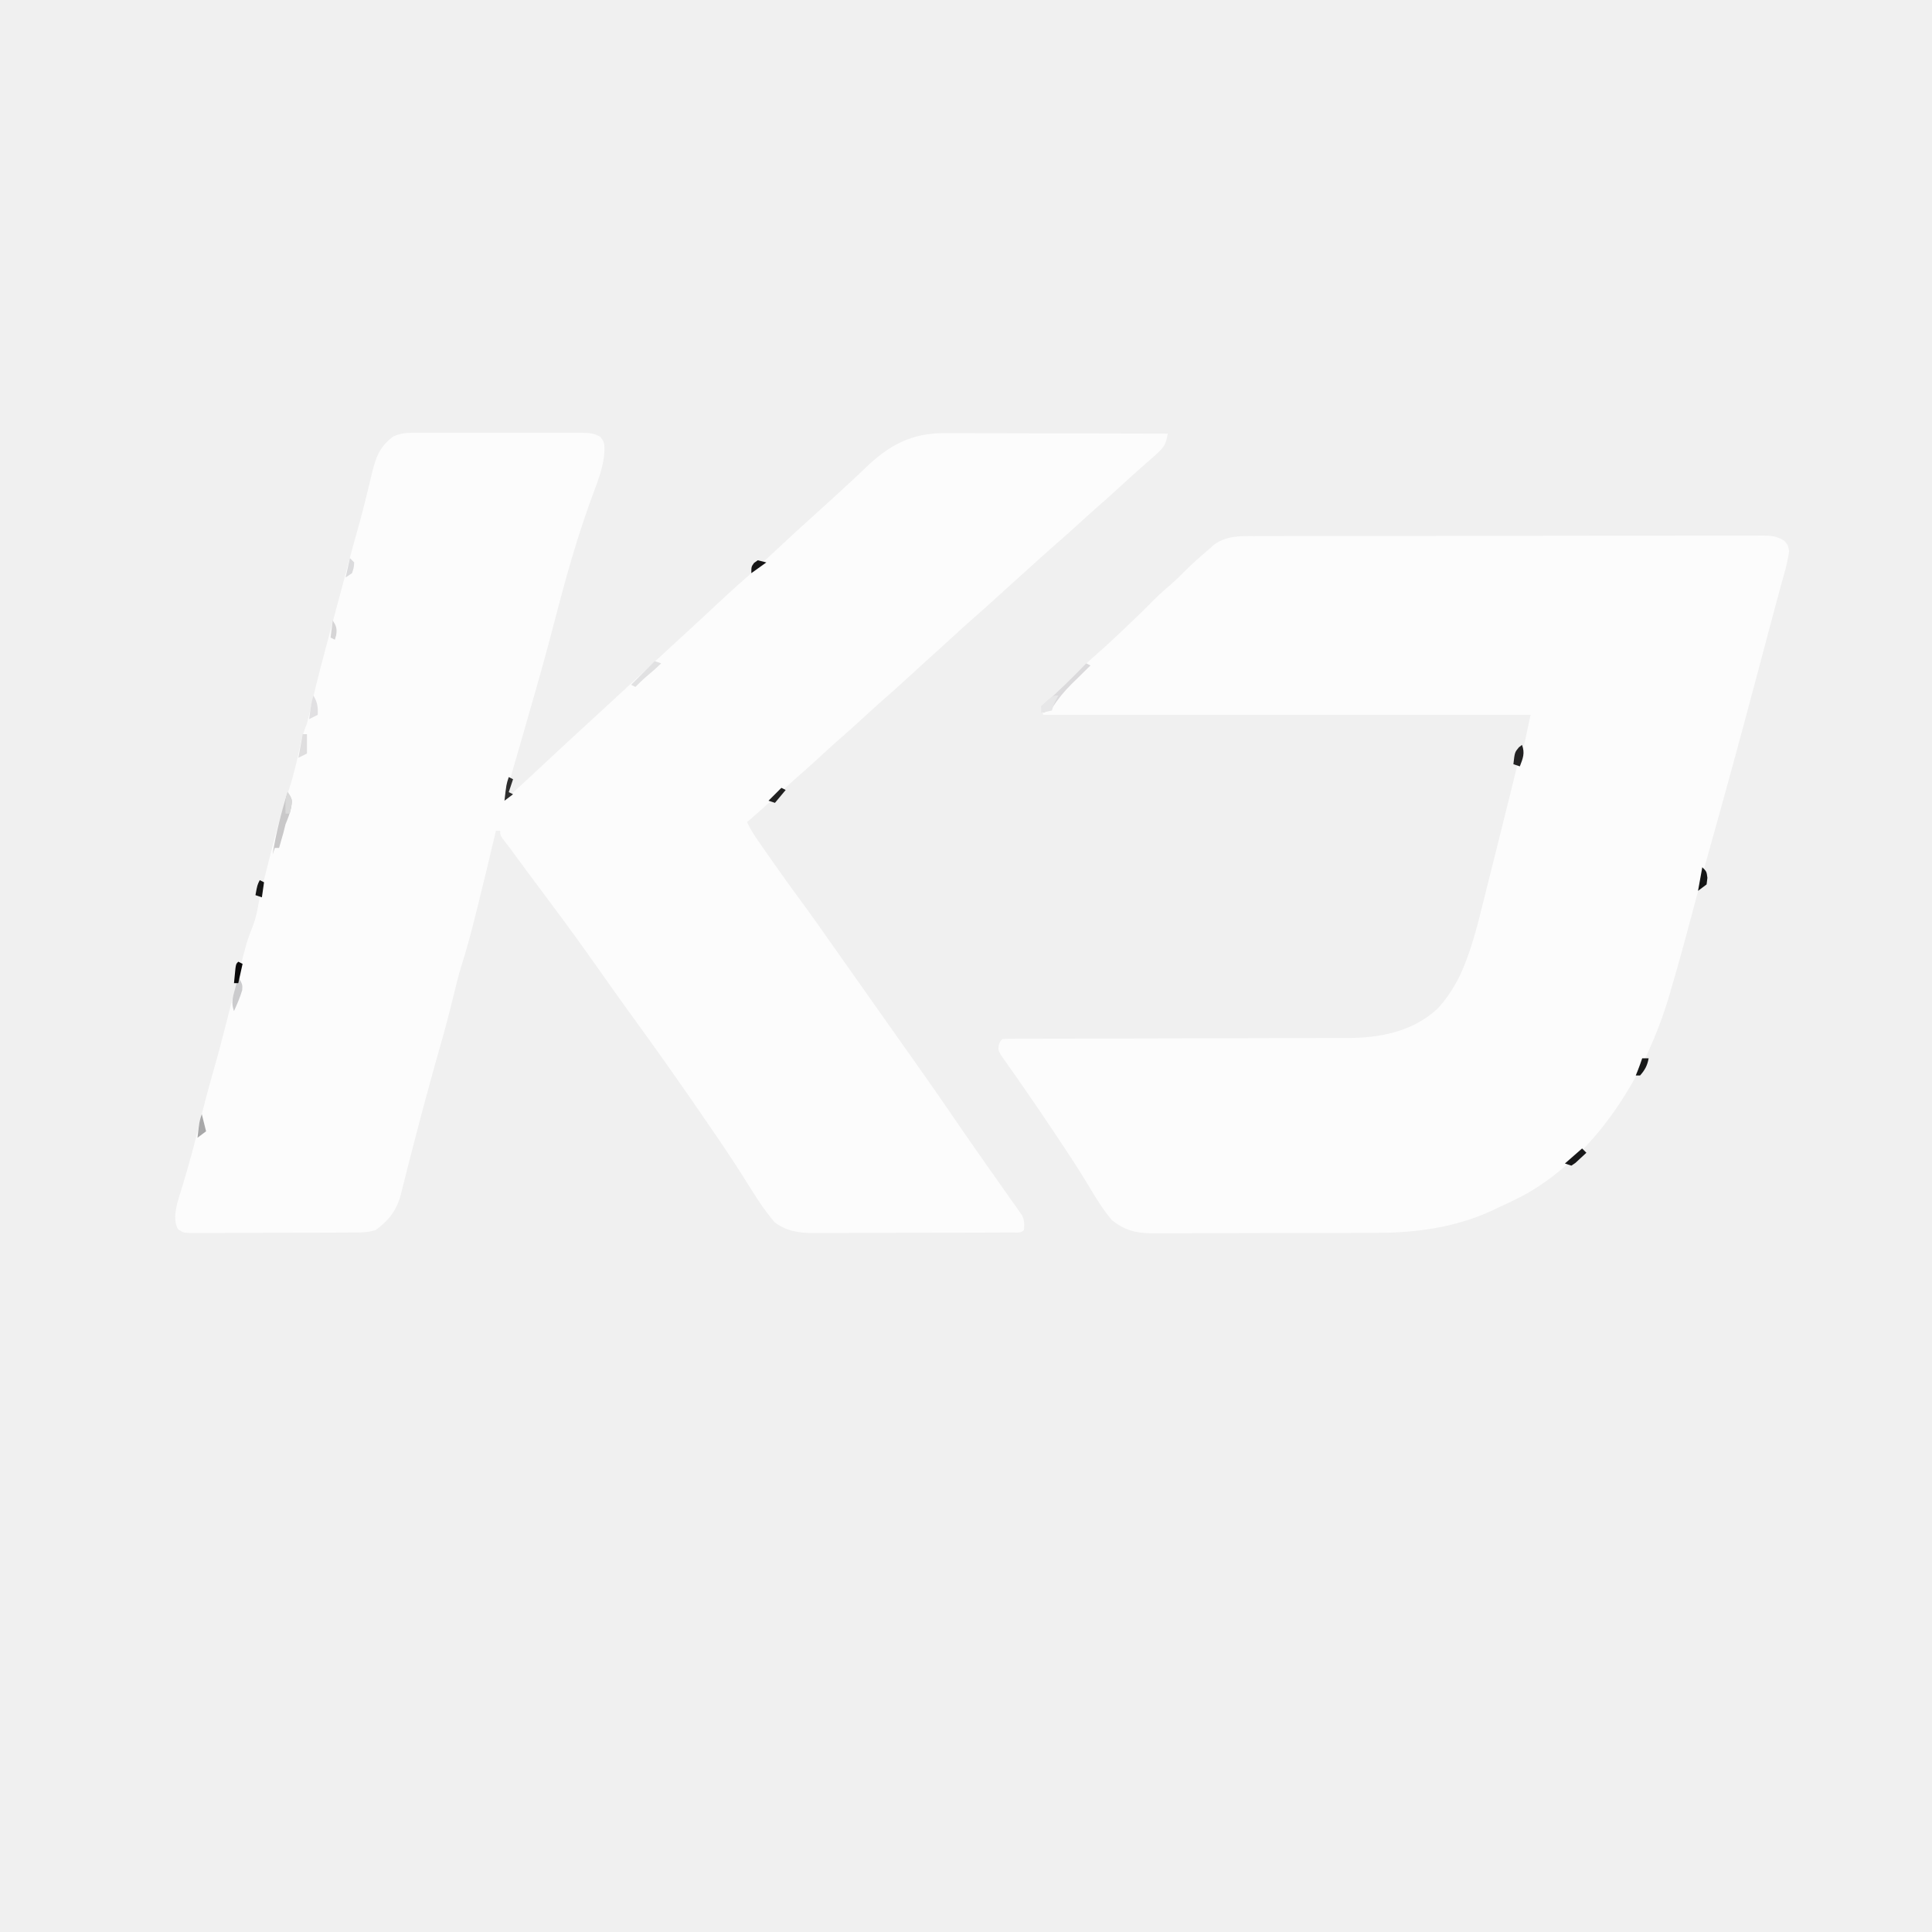
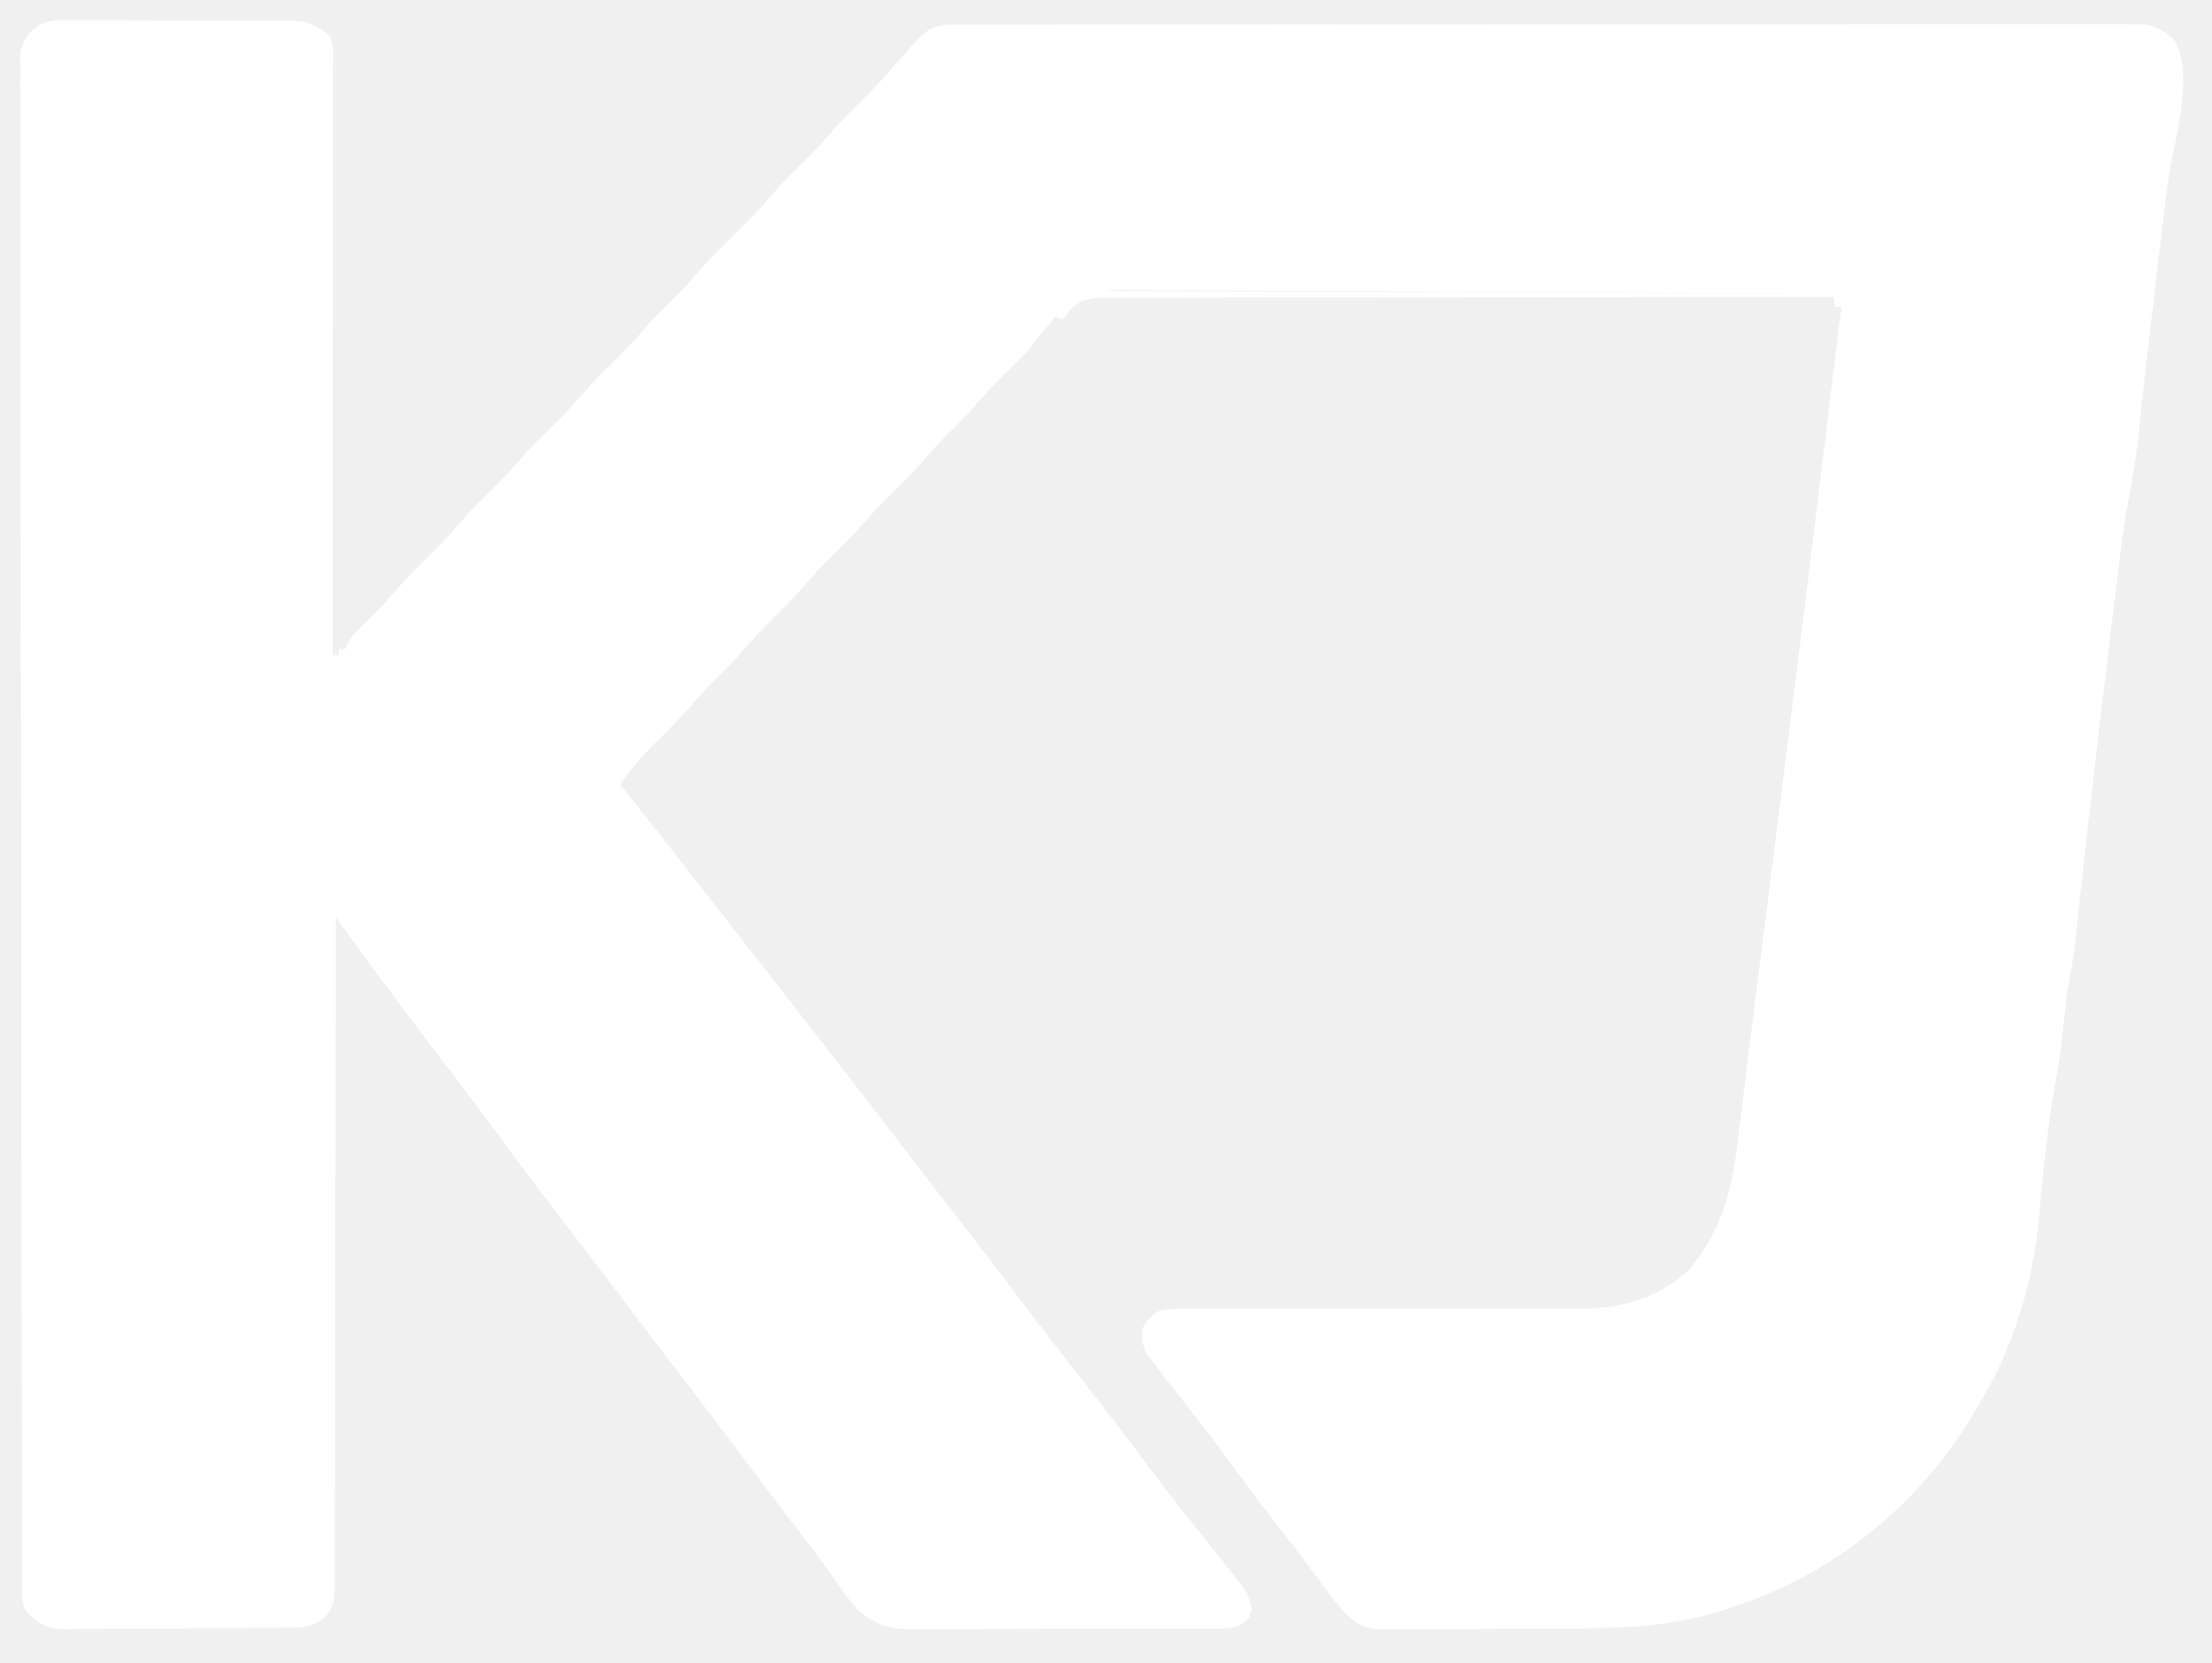
- <svg xmlns="http://www.w3.org/2000/svg" version="1.1" width="1254" height="1254" viewBox="200 350 900 600">
-   <path d="M0 0 C1.323 -0.008 1.323 -0.008 2.672 -0.016 C5.581 -0.029 8.488 -0.02 11.396 -0.01 C13.42 -0.012 15.443 -0.015 17.467 -0.019 C21.704 -0.023 25.942 -0.017 30.179 -0.003 C35.612 0.014 41.045 0.004 46.478 -0.014 C50.655 -0.024 54.832 -0.021 59.009 -0.013 C61.012 -0.011 63.016 -0.014 65.019 -0.021 C67.818 -0.028 70.616 -0.017 73.414 0 C74.243 -0.006 75.071 -0.012 75.925 -0.018 C79.268 0.019 81.697 0.141 84.651 1.78 C86.643 3.928 86.731 5.118 86.748 8.033 C86.464 15.367 83.858 21.918 81.329 28.715 C75.43 44.645 70.622 60.787 66.267 77.201 C65.991 78.24 65.715 79.28 65.43 80.35 C64.109 85.329 62.796 90.309 61.488 95.29 C59.907 101.297 58.266 107.285 56.58 113.263 C56.332 114.147 56.084 115.03 55.828 115.941 C54.201 121.707 52.546 127.466 50.887 133.223 C49.771 137.097 48.658 140.972 47.545 144.846 C46.717 147.72 45.885 150.593 45.052 153.466 C44.542 155.239 44.031 157.013 43.521 158.787 C43.281 159.61 43.041 160.434 42.793 161.283 C41.899 164.404 41.142 167.124 41.142 170.388 C48.018 164.057 54.878 157.71 61.705 151.326 C67.17 146.217 72.664 141.143 78.185 136.095 C81.326 133.223 84.454 130.338 87.58 127.451 C88.12 126.952 88.66 126.453 89.217 125.938 C90.312 124.927 91.407 123.916 92.501 122.904 C95.755 119.899 99.01 116.895 102.265 113.891 C104.986 111.379 107.707 108.866 110.427 106.353 C115.614 101.562 120.806 96.778 126.017 92.013 C130.672 87.753 135.287 83.452 139.892 79.138 C144.178 75.126 148.49 71.172 152.939 67.341 C156.818 63.903 160.579 60.337 164.362 56.794 C171.864 49.769 179.429 42.814 187.08 35.951 C190.922 32.502 194.726 29.016 198.517 25.513 C199.341 24.756 199.341 24.756 200.181 23.984 C202.9 21.48 205.596 18.959 208.252 16.388 C219.406 5.688 229.797 0.055 245.38 0.161 C246.503 0.161 247.625 0.161 248.782 0.16 C252.483 0.162 256.184 0.177 259.885 0.193 C262.454 0.197 265.024 0.199 267.594 0.201 C273.66 0.208 279.727 0.224 285.793 0.244 C292.703 0.267 299.612 0.278 306.521 0.288 C320.728 0.308 334.935 0.344 349.142 0.388 C348.478 4.206 347.94 6.092 345.08 8.763 C344.443 9.364 343.806 9.965 343.15 10.583 C340.603 12.873 338.037 15.136 335.443 17.373 C332.635 19.833 329.888 22.358 327.142 24.888 C323.21 28.509 319.24 32.078 315.201 35.58 C312.653 37.818 310.148 40.102 307.642 42.388 C303.853 45.844 300.031 49.253 296.162 52.619 C292.116 56.164 288.136 59.784 284.142 63.388 C282.497 64.867 280.851 66.347 279.205 67.826 C275.63 71.041 272.071 74.274 268.517 77.513 C265.439 80.316 262.349 83.098 259.205 85.826 C255.307 89.214 251.506 92.704 247.705 96.2 C243.734 99.852 239.729 103.465 235.713 107.068 C232.798 109.699 229.907 112.355 227.017 115.013 C223.149 118.571 219.239 122.071 215.267 125.513 C212.524 127.934 209.833 130.41 207.142 132.888 C203.233 136.488 199.284 140.032 195.267 143.513 C192.524 145.934 189.833 148.41 187.142 150.888 C183.233 154.488 179.284 158.032 175.267 161.513 C171.997 164.399 168.799 167.363 165.591 170.317 C161.5 174.077 157.351 177.761 153.142 181.388 C154.637 184.58 156.438 187.392 158.451 190.283 C159.11 191.231 159.769 192.179 160.448 193.155 C161.503 194.663 161.503 194.663 162.58 196.201 C163.664 197.755 163.664 197.755 164.77 199.34 C169.171 205.628 173.634 211.862 178.201 218.031 C183.122 224.684 187.87 231.459 192.626 238.231 C195.126 241.787 197.634 245.338 200.142 248.888 C201.142 250.305 202.142 251.721 203.142 253.138 C203.637 253.839 204.132 254.541 204.642 255.263 C210.142 263.055 215.642 270.847 221.142 278.638 C221.637 279.339 222.132 280.04 222.642 280.763 C223.643 282.181 224.644 283.599 225.645 285.018 C228.128 288.537 230.614 292.055 233.107 295.568 C238.865 303.69 244.54 311.863 250.146 320.091 C254.101 325.888 258.11 331.645 262.142 337.388 C263.301 339.046 264.46 340.703 265.619 342.361 C268.036 345.817 270.472 349.259 272.916 352.697 C274.117 354.406 275.317 356.116 276.517 357.826 C277.083 358.613 277.649 359.4 278.232 360.21 C279.004 361.317 279.004 361.317 279.791 362.447 C280.246 363.089 280.702 363.732 281.171 364.394 C282.378 366.873 282.389 368.664 282.142 371.388 C280.61 372.92 279.226 372.52 277.09 372.529 C276.216 372.534 275.343 372.54 274.443 372.546 C273.478 372.547 272.512 372.548 271.517 372.549 C270 372.557 270 372.557 268.452 372.564 C265.087 372.579 261.722 372.586 258.357 372.591 C256.024 372.597 253.69 372.603 251.357 372.609 C246.453 372.619 241.549 372.625 236.646 372.628 C230.37 372.634 224.094 372.658 217.818 372.686 C212.993 372.705 208.167 372.71 203.342 372.712 C201.029 372.715 198.716 372.723 196.403 372.736 C193.16 372.753 189.917 372.751 186.673 372.745 C185.722 372.754 184.77 372.763 183.79 372.773 C177.187 372.731 171.463 371.897 166.033 367.794 C161.157 362.13 157.253 355.997 153.334 349.656 C148.666 342.124 143.753 334.773 138.767 327.451 C138.155 326.551 138.155 326.551 137.53 325.633 C130.162 314.818 122.706 304.067 115.142 293.388 C114.473 292.444 114.473 292.444 113.791 291.48 C109.372 285.252 104.906 279.059 100.43 272.873 C99.607 271.736 99.607 271.736 98.767 270.576 C98.217 269.815 97.666 269.054 97.099 268.271 C93.412 263.167 89.764 258.038 86.142 252.888 C77.519 240.638 68.771 228.486 59.752 216.524 C53.962 208.841 48.272 201.086 42.578 193.333 C41.563 191.958 40.52 190.603 39.459 189.264 C38.142 187.388 38.142 187.388 38.142 185.388 C37.482 185.388 36.822 185.388 36.142 185.388 C35.906 186.404 35.669 187.419 35.426 188.465 C33.094 198.441 30.694 208.397 28.215 218.337 C27.639 220.65 27.069 222.965 26.498 225.279 C24.567 233.056 22.478 240.728 20.062 248.372 C18.557 253.308 17.352 258.311 16.142 263.326 C14.318 270.859 12.335 278.322 10.182 285.769 C8.595 291.293 7.077 296.835 5.565 302.38 C5.193 303.744 4.82 305.107 4.447 306.47 C2.049 315.22 -0.28 323.985 -2.526 332.775 C-2.971 334.509 -3.417 336.242 -3.863 337.976 C-4.514 340.509 -5.162 343.042 -5.796 345.579 C-6.386 347.939 -6.99 350.294 -7.596 352.65 C-7.765 353.345 -7.935 354.041 -8.11 354.757 C-10.057 362.209 -13.78 366.956 -19.858 371.388 C-23.896 372.686 -27.957 372.543 -32.159 372.549 C-32.993 372.554 -33.828 372.559 -34.688 372.564 C-37.444 372.579 -40.199 372.586 -42.955 372.591 C-44.871 372.597 -46.786 372.603 -48.701 372.609 C-52.713 372.619 -56.726 372.625 -60.738 372.628 C-65.885 372.634 -71.032 372.658 -76.179 372.686 C-80.133 372.705 -84.087 372.71 -88.041 372.712 C-89.939 372.715 -91.838 372.723 -93.736 372.736 C-96.386 372.753 -99.036 372.751 -101.686 372.745 C-102.473 372.754 -103.26 372.763 -104.071 372.773 C-109.333 372.732 -109.333 372.732 -111.845 371.086 C-114.067 367.362 -113.218 362.975 -112.302 358.941 C-111.52 356.154 -110.668 353.398 -109.795 350.638 C-107.052 341.631 -104.59 332.598 -102.358 323.451 C-100.273 314.946 -98.089 306.492 -95.67 298.076 C-93.256 289.673 -91.033 281.234 -88.889 272.759 C-88.625 271.719 -88.362 270.678 -88.09 269.606 C-86.758 264.339 -85.435 259.069 -84.121 253.797 C-79.867 236.847 -79.867 236.847 -76.666 228.66 C-75.535 225.48 -74.939 222.272 -74.341 218.956 C-73.437 214.155 -72.182 209.435 -70.983 204.701 C-70.716 203.643 -70.449 202.586 -70.174 201.497 C-69.405 198.46 -68.632 195.424 -67.858 192.388 C-67.575 191.27 -67.575 191.27 -67.286 190.129 C-65.191 181.865 -62.712 173.779 -60.077 165.676 C-58.041 159.278 -56.486 152.839 -55.151 146.262 C-54.365 142.429 -53.31 139.007 -51.858 135.388 C-51.068 132.428 -50.409 129.439 -49.733 126.451 C-46.916 114.325 -43.689 102.316 -40.448 90.298 C-39.203 85.678 -37.968 81.056 -36.74 76.431 C-30.476 52.846 -30.476 52.846 -27.72 43.185 C-26.44 38.648 -25.287 34.09 -24.174 29.509 C-23.874 28.293 -23.574 27.077 -23.264 25.824 C-22.673 23.419 -22.094 21.011 -21.531 18.598 C-19.67 11.083 -17.986 6.57 -11.749 1.763 C-7.768 -0.13 -4.356 -0.032 0 0 Z " fill="#FCFCFC" transform="translate(394.8577,401.6118)" />
-   <path d="M0 0 C1.039 -0.005 2.078 -0.009 3.148 -0.014 C6.628 -0.026 10.108 -0.025 13.588 -0.023 C16.083 -0.029 18.578 -0.036 21.073 -0.043 C27.146 -0.059 33.219 -0.066 39.292 -0.067 C44.227 -0.068 49.163 -0.072 54.098 -0.078 C68.093 -0.096 82.088 -0.105 96.083 -0.103 C97.214 -0.103 97.214 -0.103 98.368 -0.103 C99.5 -0.103 99.5 -0.103 100.655 -0.103 C112.899 -0.102 125.143 -0.121 137.387 -0.149 C149.961 -0.178 162.535 -0.192 175.109 -0.19 C182.167 -0.19 189.226 -0.195 196.284 -0.217 C202.919 -0.237 209.553 -0.236 216.188 -0.222 C218.625 -0.219 221.063 -0.224 223.501 -0.236 C226.823 -0.252 230.144 -0.243 233.466 -0.227 C234.92 -0.242 234.92 -0.242 236.404 -0.258 C240.669 -0.214 243.053 -0.1 246.781 2.123 C248.669 4.267 248.669 4.267 249.092 7.08 C248.626 10.593 247.866 13.852 246.904 17.264 C246.533 18.598 246.163 19.932 245.792 21.267 C245.509 22.271 245.509 22.271 245.221 23.296 C244.389 26.27 243.601 29.255 242.81 32.24 C241.831 35.913 240.851 39.585 239.871 43.257 C238.175 49.615 236.481 55.973 234.794 62.334 C227.423 90.103 219.922 117.841 212.115 145.492 C209.851 153.543 207.69 161.621 205.544 169.705 C202.657 180.579 199.755 191.447 196.669 202.267 C196.35 203.386 196.35 203.386 196.025 204.528 C195.37 206.817 194.708 209.105 194.044 211.392 C193.85 212.068 193.656 212.743 193.456 213.439 C182.701 250.1 160.518 287.039 126.664 306.415 C122.083 308.88 117.399 311.103 112.669 313.267 C111.641 313.751 110.612 314.234 109.552 314.732 C93.226 322.011 75.304 324.572 57.549 324.558 C55.707 324.568 55.707 324.568 53.828 324.578 C50.508 324.594 47.188 324.601 43.868 324.602 C41.787 324.603 39.706 324.608 37.625 324.613 C30.348 324.631 23.07 324.64 15.792 324.638 C9.034 324.637 2.275 324.658 -4.484 324.69 C-10.316 324.716 -16.148 324.726 -21.98 324.725 C-25.451 324.725 -28.922 324.73 -32.393 324.751 C-36.258 324.775 -40.122 324.765 -43.986 324.753 C-45.123 324.765 -46.26 324.776 -47.431 324.787 C-55.032 324.727 -60.151 323.54 -66.256 318.76 C-70.617 313.675 -73.961 308.089 -77.382 302.357 C-82.013 294.652 -86.96 287.176 -91.956 279.705 C-92.381 279.067 -92.806 278.43 -93.244 277.773 C-97.911 270.777 -102.625 263.818 -107.436 256.92 C-108.238 255.764 -109.04 254.608 -109.842 253.451 C-111.344 251.285 -112.862 249.132 -114.39 246.984 C-115.057 246.023 -115.725 245.062 -116.413 244.072 C-117.003 243.237 -117.593 242.401 -118.201 241.54 C-119.331 239.267 -119.331 239.267 -119.076 237.03 C-118.331 235.267 -118.331 235.267 -117.331 234.267 C-115.107 234.167 -112.88 234.138 -110.654 234.136 C-109.948 234.134 -109.242 234.132 -108.514 234.13 C-106.129 234.124 -103.744 234.125 -101.359 234.126 C-99.656 234.123 -97.953 234.119 -96.25 234.115 C-92.571 234.107 -88.892 234.102 -85.213 234.099 C-79.387 234.093 -73.562 234.076 -67.736 234.057 C-65.742 234.051 -63.747 234.045 -61.753 234.038 C-60.754 234.035 -59.755 234.032 -58.725 234.029 C-45.158 233.987 -31.592 233.954 -18.025 233.941 C-8.881 233.933 0.263 233.911 9.406 233.872 C14.243 233.852 19.079 233.84 23.916 233.845 C28.477 233.85 33.037 233.836 37.597 233.808 C39.262 233.801 40.927 233.801 42.592 233.808 C58.131 233.869 73.6 231.059 85.419 220.08 C91.405 213.508 95.551 206.173 98.626 197.858 C98.885 197.161 99.144 196.464 99.411 195.746 C102.028 188.534 103.965 181.2 105.798 173.752 C106.158 172.32 106.519 170.889 106.88 169.458 C107.818 165.732 108.746 162.005 109.67 158.276 C110.6 154.536 111.54 150.798 112.48 147.06 C115.088 136.672 117.687 126.281 120.239 115.879 C120.469 114.948 120.698 114.017 120.934 113.058 C121.341 111.406 121.745 109.753 122.146 108.099 C123.082 104.302 124.207 100.924 125.669 97.267 C126.659 92.647 127.649 88.027 128.669 83.267 C53.759 83.267 -21.151 83.267 -98.331 83.267 C-98.661 81.947 -98.991 80.627 -99.331 79.267 C-98.904 78.913 -98.477 78.558 -98.038 78.193 C-92.84 73.767 -88.02 69.031 -83.252 64.151 C-79.776 60.62 -76.158 57.329 -72.41 54.089 C-68.822 50.946 -65.361 47.668 -61.893 44.392 C-61.148 43.691 -60.403 42.989 -59.636 42.266 C-55.089 37.97 -50.63 33.603 -46.241 29.146 C-43.674 26.622 -40.961 24.29 -38.229 21.947 C-36.351 20.285 -34.588 18.556 -32.831 16.767 C-29.175 13.053 -25.297 9.645 -21.331 6.267 C-20.464 5.504 -19.598 4.741 -18.706 3.955 C-12.877 -0.186 -6.865 -0.022 0 0 Z " fill="#FCFCFC" transform="translate(784.3307,449.7326)" />
-   <path d="M0 0 C2.205 3.307 2.221 3.638 1.625 7.312 C0.993 10.028 0.057 12.425 -1 15 C-1.354 16.328 -1.685 17.662 -2 19 C-2.662 21.335 -3.327 23.668 -4 26 C-4.66 26 -5.32 26 -6 26 C-6.33 26.99 -6.66 27.98 -7 29 C-5.436 19.141 -3.026 9.508 0 0 Z " fill="#C9C8C9" transform="translate(334,569)" />
-   <path d="M0 0 C0.66 0.33 1.32 0.66 2 1 C1.597 1.393 1.194 1.785 0.778 2.19 C-1.07 3.996 -2.91 5.81 -4.75 7.625 C-5.384 8.242 -6.018 8.86 -6.672 9.496 C-10.334 13.12 -13.219 16.674 -16 21 C-18.25 22.375 -18.25 22.375 -20 23 C-20.33 22.01 -20.66 21.02 -21 20 C-20.573 19.646 -20.147 19.291 -19.707 18.926 C-12.755 13.006 -6.407 6.495 0 0 Z " fill="#DBDADC" transform="translate(706,509)" />
-   <path d="M0 0 C2.023 3.711 2.023 3.711 1.812 6.312 C0.793 9.685 -0.551 12.788 -2 16 C-3.381 12.233 -2.596 9.552 -1.562 5.75 C-1.275 4.672 -0.988 3.595 -0.691 2.484 C-0.463 1.665 -0.235 0.845 0 0 Z M0 4 C1 7 1 7 1 7 Z " fill="#CBCBCD" transform="translate(311,655)" />
-   <path d="M0 0 C0.66 0 1.32 0 2 0 C2 2.97 2 5.94 2 9 C0.02 9.99 0.02 9.99 -2 11 C-1.34 7.37 -0.68 3.74 0 0 Z " fill="#DFDEDF" transform="translate(341,542)" />
-   <path d="M0 0 C1.858 3.135 2.201 5.375 2 9 C0.02 9.99 0.02 9.99 -2 11 C-1 3.571 -1 3.571 0 0 Z " fill="#E1E0E2" transform="translate(346,524)" />
-   <path d="M0 0 C0.99 0.33 1.98 0.66 3 1 C0.697 3.303 -1.759 5.365 -4.246 7.465 C-5.904 8.916 -7.462 10.424 -9 12 C-9.66 11.67 -10.32 11.34 -11 11 C-7.37 7.37 -3.74 3.74 0 0 Z " fill="#E1E1E2" transform="translate(505,508)" />
-   <path d="M0 0 C0.66 0.66 1.32 1.32 2 2 C0.907 3.033 -0.2 4.051 -1.312 5.062 C-1.927 5.631 -2.542 6.199 -3.176 6.785 C-3.778 7.186 -4.38 7.587 -5 8 C-5.99 7.67 -6.98 7.34 -8 7 C-5.36 4.69 -2.72 2.38 0 0 Z " fill="#181819" transform="translate(937,735)" />
-   <path d="M0 0 C0.66 0.33 1.32 0.66 2 1 C1.34 3.97 0.68 6.94 0 10 C-0.66 10 -1.32 10 -2 10 C-1.86 8.52 -1.712 7.041 -1.562 5.562 C-1.481 4.739 -1.4 3.915 -1.316 3.066 C-1 1 -1 1 0 0 Z " fill="#090809" transform="translate(311,648)" />
-   <path d="M0 0 C2 2 2 2 2.375 4.938 C2.189 6.453 2.189 6.453 2 8 C0.68 8.99 -0.64 9.98 -2 11 C-1.34 7.37 -0.68 3.74 0 0 Z " fill="#141515" transform="translate(993,604)" />
-   <path d="M0 0 C1.467 3.815 0.433 6.29 -1 10 C-1.99 9.67 -2.98 9.34 -4 9 C-3.385 3.462 -3.385 3.462 -1.438 1.125 C-0.963 0.754 -0.489 0.383 0 0 Z " fill="#232223" transform="translate(909,547)" />
-   <path d="M0 0 C-0.309 0.598 -0.619 1.196 -0.938 1.812 C-2.102 4.09 -2.102 4.09 -3 7 C-4.65 7.33 -6.3 7.66 -8 8 C-8 7.01 -8 6.02 -8 5 C-2.651 0 -2.651 0 0 0 Z " fill="#E7E7E8" transform="translate(693,524)" />
-   <path d="M0 0 C0.99 0 1.98 0 3 0 C2.403 3.342 1.264 5.464 -1 8 C-1.66 8 -2.32 8 -3 8 C-2.691 7.237 -2.381 6.474 -2.062 5.688 C-1.321 3.812 -0.638 1.913 0 0 Z " fill="#171818" transform="translate(965,693)" />
-   <path d="M0 0 C0.66 0.33 1.32 0.66 2 1 C1.67 3.31 1.34 5.62 1 8 C0.01 7.67 -0.98 7.34 -2 7 C-1.125 2.25 -1.125 2.25 0 0 Z " fill="#151515" transform="translate(321,610)" />
-   <path d="M0 0 C0.66 0.33 1.32 0.66 2 1 C1.34 2.98 0.68 4.96 0 7 C0.66 7.33 1.32 7.66 2 8 C0.68 8.99 -0.64 9.98 -2 11 C-1.125 3.375 -1.125 3.375 0 0 Z " fill="#2E2E2E" transform="translate(437,562)" />
-   <path d="M0 0 C2.298 3.447 2.237 3.756 1.5 7.625 C1.252 8.801 1.252 8.801 1 10 C0.34 10 -0.32 10 -1 10 C-1.125 3.375 -1.125 3.375 0 0 Z " fill="#D9D9D9" transform="translate(334,569)" />
-   <path d="M0 0 C1.32 0.33 2.64 0.66 4 1 C1.69 2.65 -0.62 4.3 -3 6 C-3 3 -3 3 -1.75 1.25 C-1.173 0.838 -0.595 0.425 0 0 Z " fill="#161516" transform="translate(553,461)" />
-   <path d="M0 0 C0.667 2.667 1.333 5.333 2 8 C0.68 8.99 -0.64 9.98 -2 11 C-1.125 3.375 -1.125 3.375 0 0 Z " fill="#A8A8A9" transform="translate(294,719)" />
-   <path d="M0 0 C0.66 0.33 1.32 0.66 2 1 C0.35 2.98 -1.3 4.96 -3 7 C-3.99 6.67 -4.98 6.34 -6 6 C-4.02 4.02 -2.04 2.04 0 0 Z " fill="#212121" transform="translate(564,567)" />
-   <path d="M0 0 C1.619 2.572 2.044 3.677 1.625 6.75 C1.419 7.492 1.212 8.235 1 9 C0.34 8.67 -0.32 8.34 -1 8 C-0.67 5.36 -0.34 2.72 0 0 Z " fill="#D6D5D6" transform="translate(355,489)" />
-   <path d="M0 0 C0.66 0.66 1.32 1.32 2 2 C1.812 4.5 1.812 4.5 1 7 C0.01 7.66 -0.98 8.32 -2 9 C-1.34 6.03 -0.68 3.06 0 0 Z " fill="#DBDBDD" transform="translate(363,460)" />
+ <svg xmlns="http://www.w3.org/2000/svg" viewBox="315 355 685 515">
+   <path d="M0 0 C0.801 -0.007 1.602 -0.015 2.427 -0.022 C5.061 -0.038 7.692 -0.011 10.326 0.018 C12.164 0.019 14.002 0.018 15.84 0.015 C19.687 0.015 23.533 0.036 27.379 0.072 C32.302 0.118 37.224 0.119 42.147 0.105 C45.941 0.099 49.735 0.112 53.528 0.131 C55.343 0.139 57.158 0.141 58.973 0.138 C61.512 0.138 64.05 0.163 66.59 0.195 C67.708 0.188 67.708 0.188 68.848 0.18 C73.939 0.284 76.874 1.53 80.795 4.745 C82.306 7.766 81.928 10.885 81.915 14.198 C81.916 14.976 81.917 15.753 81.918 16.555 C81.919 19.174 81.914 21.794 81.908 24.413 C81.908 26.285 81.908 28.157 81.909 30.03 C81.909 35.124 81.903 40.219 81.896 45.314 C81.89 50.634 81.889 55.954 81.888 61.273 C81.885 71.353 81.877 81.432 81.867 91.511 C81.856 102.984 81.85 114.457 81.845 125.929 C81.835 149.534 81.817 173.139 81.795 196.745 C82.455 196.745 83.115 196.745 83.795 196.745 C83.795 196.085 83.795 195.425 83.795 194.745 C84.455 194.745 85.115 194.745 85.795 194.745 C86.028 194.183 86.262 193.621 86.502 193.042 C88.114 190.177 90.114 188.272 92.482 185.995 C95.503 183.038 98.438 180.094 101.17 176.87 C104.209 173.312 107.469 170.03 110.795 166.745 C114.08 163.5 117.302 160.265 120.295 156.745 C123.288 153.224 126.51 149.989 129.795 146.745 C133.059 143.521 136.263 140.309 139.232 136.807 C142.921 132.466 146.987 128.526 151.035 124.524 C154.499 121.084 157.766 117.559 160.924 113.834 C163.935 110.471 167.178 107.342 170.388 104.171 C173.766 100.819 176.937 97.362 180.021 93.737 C182.186 91.305 184.479 89.033 186.795 86.745 C189.644 83.93 192.4 81.117 194.982 78.057 C198.533 73.896 202.412 70.09 206.295 66.245 C210.725 61.857 215.038 57.467 219.061 52.698 C221.816 49.595 224.799 46.721 227.751 43.808 C230.357 41.224 232.856 38.602 235.232 35.807 C238.729 31.704 242.549 27.963 246.381 24.178 C249.821 20.764 253.06 17.24 256.213 13.557 C266.124 2.202 266.124 2.202 272.82 1.367 C274.526 1.366 274.526 1.366 276.266 1.364 C277.582 1.356 278.898 1.347 280.253 1.339 C281.712 1.345 283.171 1.351 284.63 1.357 C286.181 1.353 287.732 1.347 289.283 1.341 C293.547 1.326 297.811 1.33 302.075 1.338 C306.673 1.343 311.271 1.33 315.869 1.32 C324.878 1.303 333.886 1.302 342.894 1.307 C350.215 1.311 357.536 1.31 364.856 1.304 C366.418 1.303 366.418 1.303 368.011 1.302 C370.126 1.3 372.241 1.299 374.356 1.297 C394.198 1.284 414.039 1.289 433.881 1.301 C452.041 1.31 470.201 1.298 488.362 1.274 C507 1.249 525.639 1.24 544.277 1.246 C554.745 1.25 565.212 1.247 575.68 1.23 C584.59 1.215 593.501 1.215 602.411 1.232 C606.959 1.241 611.506 1.243 616.054 1.227 C620.216 1.214 624.377 1.218 628.539 1.238 C630.046 1.241 631.552 1.238 633.059 1.228 C635.105 1.215 637.152 1.229 639.198 1.244 C640.336 1.244 641.473 1.244 642.645 1.244 C646.555 1.865 648.716 3.297 651.795 5.745 C658.803 16.256 651.989 37.611 650.312 49.105 C649.564 54.372 648.916 59.649 648.295 64.932 C648.178 65.925 648.061 66.919 647.94 67.942 C647.693 70.05 647.447 72.158 647.201 74.267 C646.748 78.149 646.287 82.031 645.826 85.913 C645.482 88.815 645.138 91.717 644.795 94.62 C644.709 95.342 644.624 96.064 644.536 96.808 C643.647 104.319 642.776 111.832 641.979 119.354 C641.788 121.137 641.788 121.137 641.594 122.956 C641.364 125.126 641.14 127.296 640.922 129.467 C640.331 135.044 639.484 140.496 638.391 145.997 C636.669 154.945 635.534 163.934 634.455 172.979 C634.245 174.708 634.035 176.438 633.824 178.167 C633.385 181.78 632.949 185.394 632.516 189.008 C631.975 193.522 631.428 198.034 630.879 202.547 C628.365 223.217 625.956 243.898 623.687 264.597 C623.615 265.254 623.543 265.911 623.469 266.587 C623.067 270.251 622.669 273.915 622.273 277.58 C622.097 279.198 621.921 280.817 621.744 282.435 C621.664 283.184 621.584 283.934 621.502 284.706 C621.079 288.568 620.558 292.372 619.795 296.182 C618.832 301.057 618.336 305.929 617.857 310.87 C617.267 316.911 616.497 322.845 615.357 328.807 C613.985 336.065 613.065 343.344 612.232 350.682 C612.103 351.812 611.973 352.941 611.839 354.105 C611.302 358.864 610.782 363.615 610.443 368.393 C608.908 388.573 603.14 409.307 592.795 426.745 C592.17 427.851 591.545 428.957 590.9 430.096 C573.631 459.571 547.284 481.144 514.795 491.745 C513.599 492.135 512.402 492.526 511.17 492.928 C496.464 497.409 482.101 498.087 466.861 498.151 C465.47 498.159 465.47 498.159 464.052 498.168 C459.161 498.198 454.271 498.216 449.38 498.225 C444.347 498.236 439.316 498.284 434.283 498.341 C430.389 498.378 426.496 498.389 422.602 498.392 C420.746 498.398 418.89 498.414 417.034 498.44 C414.442 498.474 411.854 498.47 409.262 498.458 C408.505 498.476 407.748 498.494 406.968 498.513 C401.743 498.432 399.088 496.942 395.304 493.369 C392.708 490.574 390.448 487.596 388.232 484.495 C387.188 483.068 386.143 481.642 385.096 480.217 C384.556 479.481 384.017 478.745 383.461 477.987 C380.683 474.248 377.798 470.595 374.92 466.932 C369.498 460.007 364.248 452.972 359.061 445.871 C354.925 440.228 350.673 434.688 346.357 429.182 C344.166 426.373 341.979 423.56 339.795 420.745 C338.992 419.71 338.189 418.674 337.361 417.608 C336.721 416.746 336.08 415.883 335.42 414.995 C334.897 414.299 334.373 413.602 333.834 412.885 C332.383 409.895 332.281 408.03 332.795 404.745 C334.445 402.174 335.19 401.175 337.795 399.745 C342.198 398.989 346.566 399.086 351.024 399.133 C352.384 399.129 353.745 399.123 355.105 399.116 C358.032 399.103 360.958 399.107 363.884 399.122 C368.521 399.147 373.158 399.135 377.795 399.119 C385.976 399.094 394.157 399.1 402.337 399.113 C414.627 399.131 426.916 399.126 439.205 399.093 C443.803 399.081 448.402 399.085 453.001 399.103 C455.878 399.111 458.756 399.106 461.633 399.099 C463.58 399.098 465.526 399.111 467.473 399.126 C481.063 399.065 491.07 396.366 501.42 387.495 C513.245 373.803 515.509 359.862 517.545 342.432 C517.794 340.38 518.045 338.328 518.297 336.276 C518.844 331.818 519.385 327.36 519.922 322.902 C521.221 312.19 522.6 301.489 523.968 290.786 C524.908 283.44 525.84 276.092 526.771 268.745 C526.856 268.081 526.94 267.418 527.026 266.735 C529.593 246.472 532.125 226.204 534.649 205.935 C535.256 201.058 535.865 196.18 536.479 191.303 C538.099 178.431 539.675 165.553 541.24 152.674 C541.403 151.338 541.403 151.338 541.568 149.974 C542.584 141.621 543.599 133.267 544.612 124.913 C545.172 120.295 545.733 115.676 546.295 111.058 C546.507 109.316 546.718 107.574 546.929 105.832 C547.222 103.412 547.516 100.992 547.811 98.572 C547.939 97.511 547.939 97.511 548.069 96.428 C548.548 92.514 549.135 88.632 549.795 84.745 C519.875 84.484 489.956 84.311 460.035 84.259 C456.495 84.252 452.956 84.245 449.417 84.238 C448.712 84.237 448.007 84.235 447.281 84.234 C435.901 84.208 424.522 84.123 413.141 84.015 C401.448 83.905 389.755 83.861 378.061 83.876 C371.499 83.882 364.94 83.858 358.378 83.762 C352.191 83.672 346.009 83.664 339.822 83.715 C337.561 83.72 335.3 83.697 333.04 83.641 C319.547 83.246 319.547 83.246 308.014 89.434 C304.508 92.939 301.433 96.703 298.445 100.653 C295.96 103.803 293.13 106.543 290.232 109.307 C286.474 113.002 282.918 116.805 279.502 120.819 C276.8 123.867 273.869 126.678 270.971 129.538 C269.05 131.486 267.254 133.475 265.482 135.557 C262.42 139.134 259.142 142.439 255.795 145.745 C252.51 148.989 249.288 152.224 246.295 155.745 C242.819 159.833 239.014 163.553 235.199 167.321 C231.844 170.65 228.698 174.084 225.635 177.686 C222.839 180.815 219.832 183.729 216.846 186.674 C213.575 189.918 210.525 193.281 207.537 196.784 C204.823 199.838 201.886 202.661 198.979 205.53 C197.015 207.521 195.174 209.558 193.357 211.682 C190.639 214.855 187.767 217.808 184.795 220.745 C179.729 225.756 174.757 230.801 170.795 236.745 C171.47 237.584 171.47 237.584 172.158 238.44 C181.083 249.564 189.853 260.808 198.602 272.071 C202.153 276.64 205.715 281.198 209.295 285.745 C215.222 293.274 221.1 300.841 226.979 308.408 C228.8 310.752 230.624 313.094 232.447 315.436 C239.258 324.184 246.045 332.95 252.795 341.745 C254.461 343.912 256.128 346.078 257.795 348.245 C260.25 351.435 262.704 354.626 265.154 357.819 C268.794 362.558 272.438 367.292 276.115 372.002 C281.737 379.205 287.335 386.419 292.795 393.745 C299.896 403.268 307.216 412.617 314.538 421.971 C321.912 431.395 329.171 440.891 336.323 450.485 C340.122 455.563 343.996 460.563 347.982 465.495 C349.923 467.909 351.86 470.325 353.795 472.745 C354.349 473.436 354.904 474.128 355.475 474.841 C357.181 476.984 358.865 479.143 360.545 481.307 C361.334 482.29 361.334 482.29 362.139 483.292 C364.452 486.308 365.703 488.223 366.373 492.022 C365.795 494.745 365.795 494.745 364.044 496.39 C361.509 497.917 360.161 498.125 357.23 498.139 C356.319 498.15 355.408 498.162 354.469 498.173 C353.477 498.171 352.484 498.168 351.462 498.165 C350.411 498.173 349.36 498.181 348.277 498.19 C344.799 498.214 341.321 498.215 337.842 498.213 C335.423 498.22 333.004 498.228 330.585 498.236 C325.511 498.25 320.437 498.251 315.363 498.246 C308.868 498.24 302.375 498.27 295.88 498.311 C290.882 498.337 285.884 498.339 280.886 498.336 C278.492 498.338 276.099 498.347 273.705 498.365 C270.351 498.387 266.999 498.377 263.646 498.36 C262.661 498.373 261.677 498.386 260.663 498.4 C254.167 498.321 249.802 496.971 244.795 492.745 C242.744 490.536 241.01 488.22 239.295 485.745 C238.265 484.317 237.234 482.89 236.201 481.463 C235.656 480.703 235.111 479.942 234.549 479.159 C231.377 474.794 228.078 470.526 224.795 466.245 C220.101 460.098 215.425 453.939 210.795 447.745 C201.812 435.731 192.709 423.807 183.545 411.932 C179.395 406.55 175.317 401.116 171.246 395.674 C167.409 390.549 163.518 385.467 159.607 380.397 C150.233 368.235 140.95 356.012 131.872 343.627 C128.09 338.476 124.25 333.375 120.357 328.307 C110.422 315.374 100.663 302.307 90.982 289.182 C90.39 288.379 89.797 287.575 89.186 286.747 C88.638 286.002 88.09 285.258 87.525 284.491 C87.045 283.838 86.564 283.185 86.069 282.512 C84.942 280.948 83.864 279.349 82.795 277.745 C82.794 278.843 82.794 279.941 82.793 281.073 C82.779 307.779 82.736 334.486 82.663 361.192 C82.628 374.107 82.603 387.022 82.599 399.937 C82.596 411.192 82.576 422.446 82.534 433.701 C82.513 439.662 82.5 445.623 82.509 451.584 C82.516 457.193 82.501 462.801 82.467 468.409 C82.459 470.47 82.459 472.53 82.468 474.59 C82.48 477.401 82.461 480.209 82.434 483.019 C82.445 483.837 82.456 484.655 82.467 485.498 C82.391 489.764 82.166 491.286 79.38 494.727 C75.235 497.962 72.231 497.909 67.136 497.938 C66.345 497.946 65.555 497.954 64.74 497.962 C62.118 497.987 59.496 498.004 56.873 498.018 C55.978 498.023 55.082 498.029 54.16 498.034 C49.42 498.061 44.68 498.08 39.939 498.095 C35.045 498.111 30.152 498.156 25.259 498.207 C21.494 498.241 17.73 498.252 13.965 498.258 C12.162 498.265 10.358 498.28 8.554 498.304 C6.026 498.336 3.5 498.336 0.972 498.328 C0.23 498.345 -0.512 498.361 -1.277 498.378 C-7.014 498.309 -9.331 496.675 -13.205 492.745 C-14.756 489.642 -14.349 486.362 -14.345 482.956 C-14.348 482.139 -14.351 481.321 -14.354 480.479 C-14.363 477.709 -14.364 474.94 -14.366 472.17 C-14.37 470.176 -14.376 468.182 -14.381 466.188 C-14.395 460.686 -14.403 455.184 -14.409 449.682 C-14.415 444.968 -14.426 440.254 -14.436 435.541 C-14.469 420.009 -14.491 404.477 -14.509 388.945 C-14.514 384.903 -14.519 380.861 -14.524 376.818 C-14.555 351.737 -14.581 326.655 -14.598 301.574 C-14.602 295.761 -14.606 289.949 -14.61 284.136 C-14.611 283.414 -14.611 282.692 -14.612 281.948 C-14.628 258.528 -14.667 235.109 -14.717 211.689 C-14.77 187.621 -14.802 163.554 -14.81 139.486 C-14.811 136.088 -14.812 132.69 -14.813 129.292 C-14.814 128.623 -14.814 127.955 -14.814 127.266 C-14.818 117.161 -14.84 107.057 -14.87 96.953 C-14.904 85.462 -14.918 73.971 -14.906 62.48 C-14.9 56.614 -14.904 50.749 -14.934 44.883 C-14.961 39.516 -14.961 34.15 -14.938 28.783 C-14.935 26.838 -14.942 24.893 -14.96 22.949 C-14.983 20.31 -14.969 17.675 -14.946 15.036 C-14.962 14.276 -14.977 13.516 -14.993 12.733 C-14.913 8.61 -14.172 6.219 -11.398 3.273 C-7.994 0.087 -4.505 -0.092 0 0 Z " fill="#FFFFFF" transform="translate(336.2051,361.2554)" />
+   <path d="M0 0 C0.974 -0.006 1.948 -0.012 2.951 -0.018 C6.205 -0.03 9.457 0.009 12.711 0.047 C15.047 0.049 17.383 0.048 19.719 0.044 C26.056 0.042 32.391 0.083 38.728 0.132 C44.68 0.171 50.633 0.178 56.585 0.186 C68.372 0.201 80.159 0.247 91.946 0.314 C103.393 0.378 114.841 0.428 126.288 0.457 C126.994 0.459 127.7 0.461 128.428 0.463 C131.97 0.472 135.512 0.481 139.055 0.49 C168.424 0.562 197.792 0.686 227.161 0.842 C227.161 2.822 227.161 4.802 227.161 6.842 C226.831 6.182 226.501 5.522 226.161 4.842 C225.501 4.842 224.841 4.842 224.161 4.842 C224.161 3.852 224.161 2.862 224.161 1.842 C194.58 1.832 164.999 1.854 135.419 1.918 C131.926 1.925 128.434 1.932 124.942 1.939 C124.247 1.941 123.552 1.942 122.835 1.944 C111.578 1.966 100.32 1.967 89.063 1.961 C77.512 1.954 65.961 1.971 54.41 2.008 C47.922 2.028 41.434 2.038 34.946 2.022 C28.841 2.008 22.736 2.022 16.631 2.057 C14.389 2.065 12.147 2.062 9.904 2.049 C6.845 2.033 3.787 2.053 0.728 2.082 C-0.161 2.069 -1.05 2.055 -1.966 2.041 C-6.586 2.128 -9.088 2.568 -12.437 5.889 C-13.23 6.864 -14.023 7.838 -14.839 8.842 C-15.499 8.512 -16.159 8.182 -16.839 7.842 C-11.756 1.402 -8.096 -0.183 0 0 Z " fill="#FFFFFF" transform="translate(658.8392,445.1582)" />
</svg>
